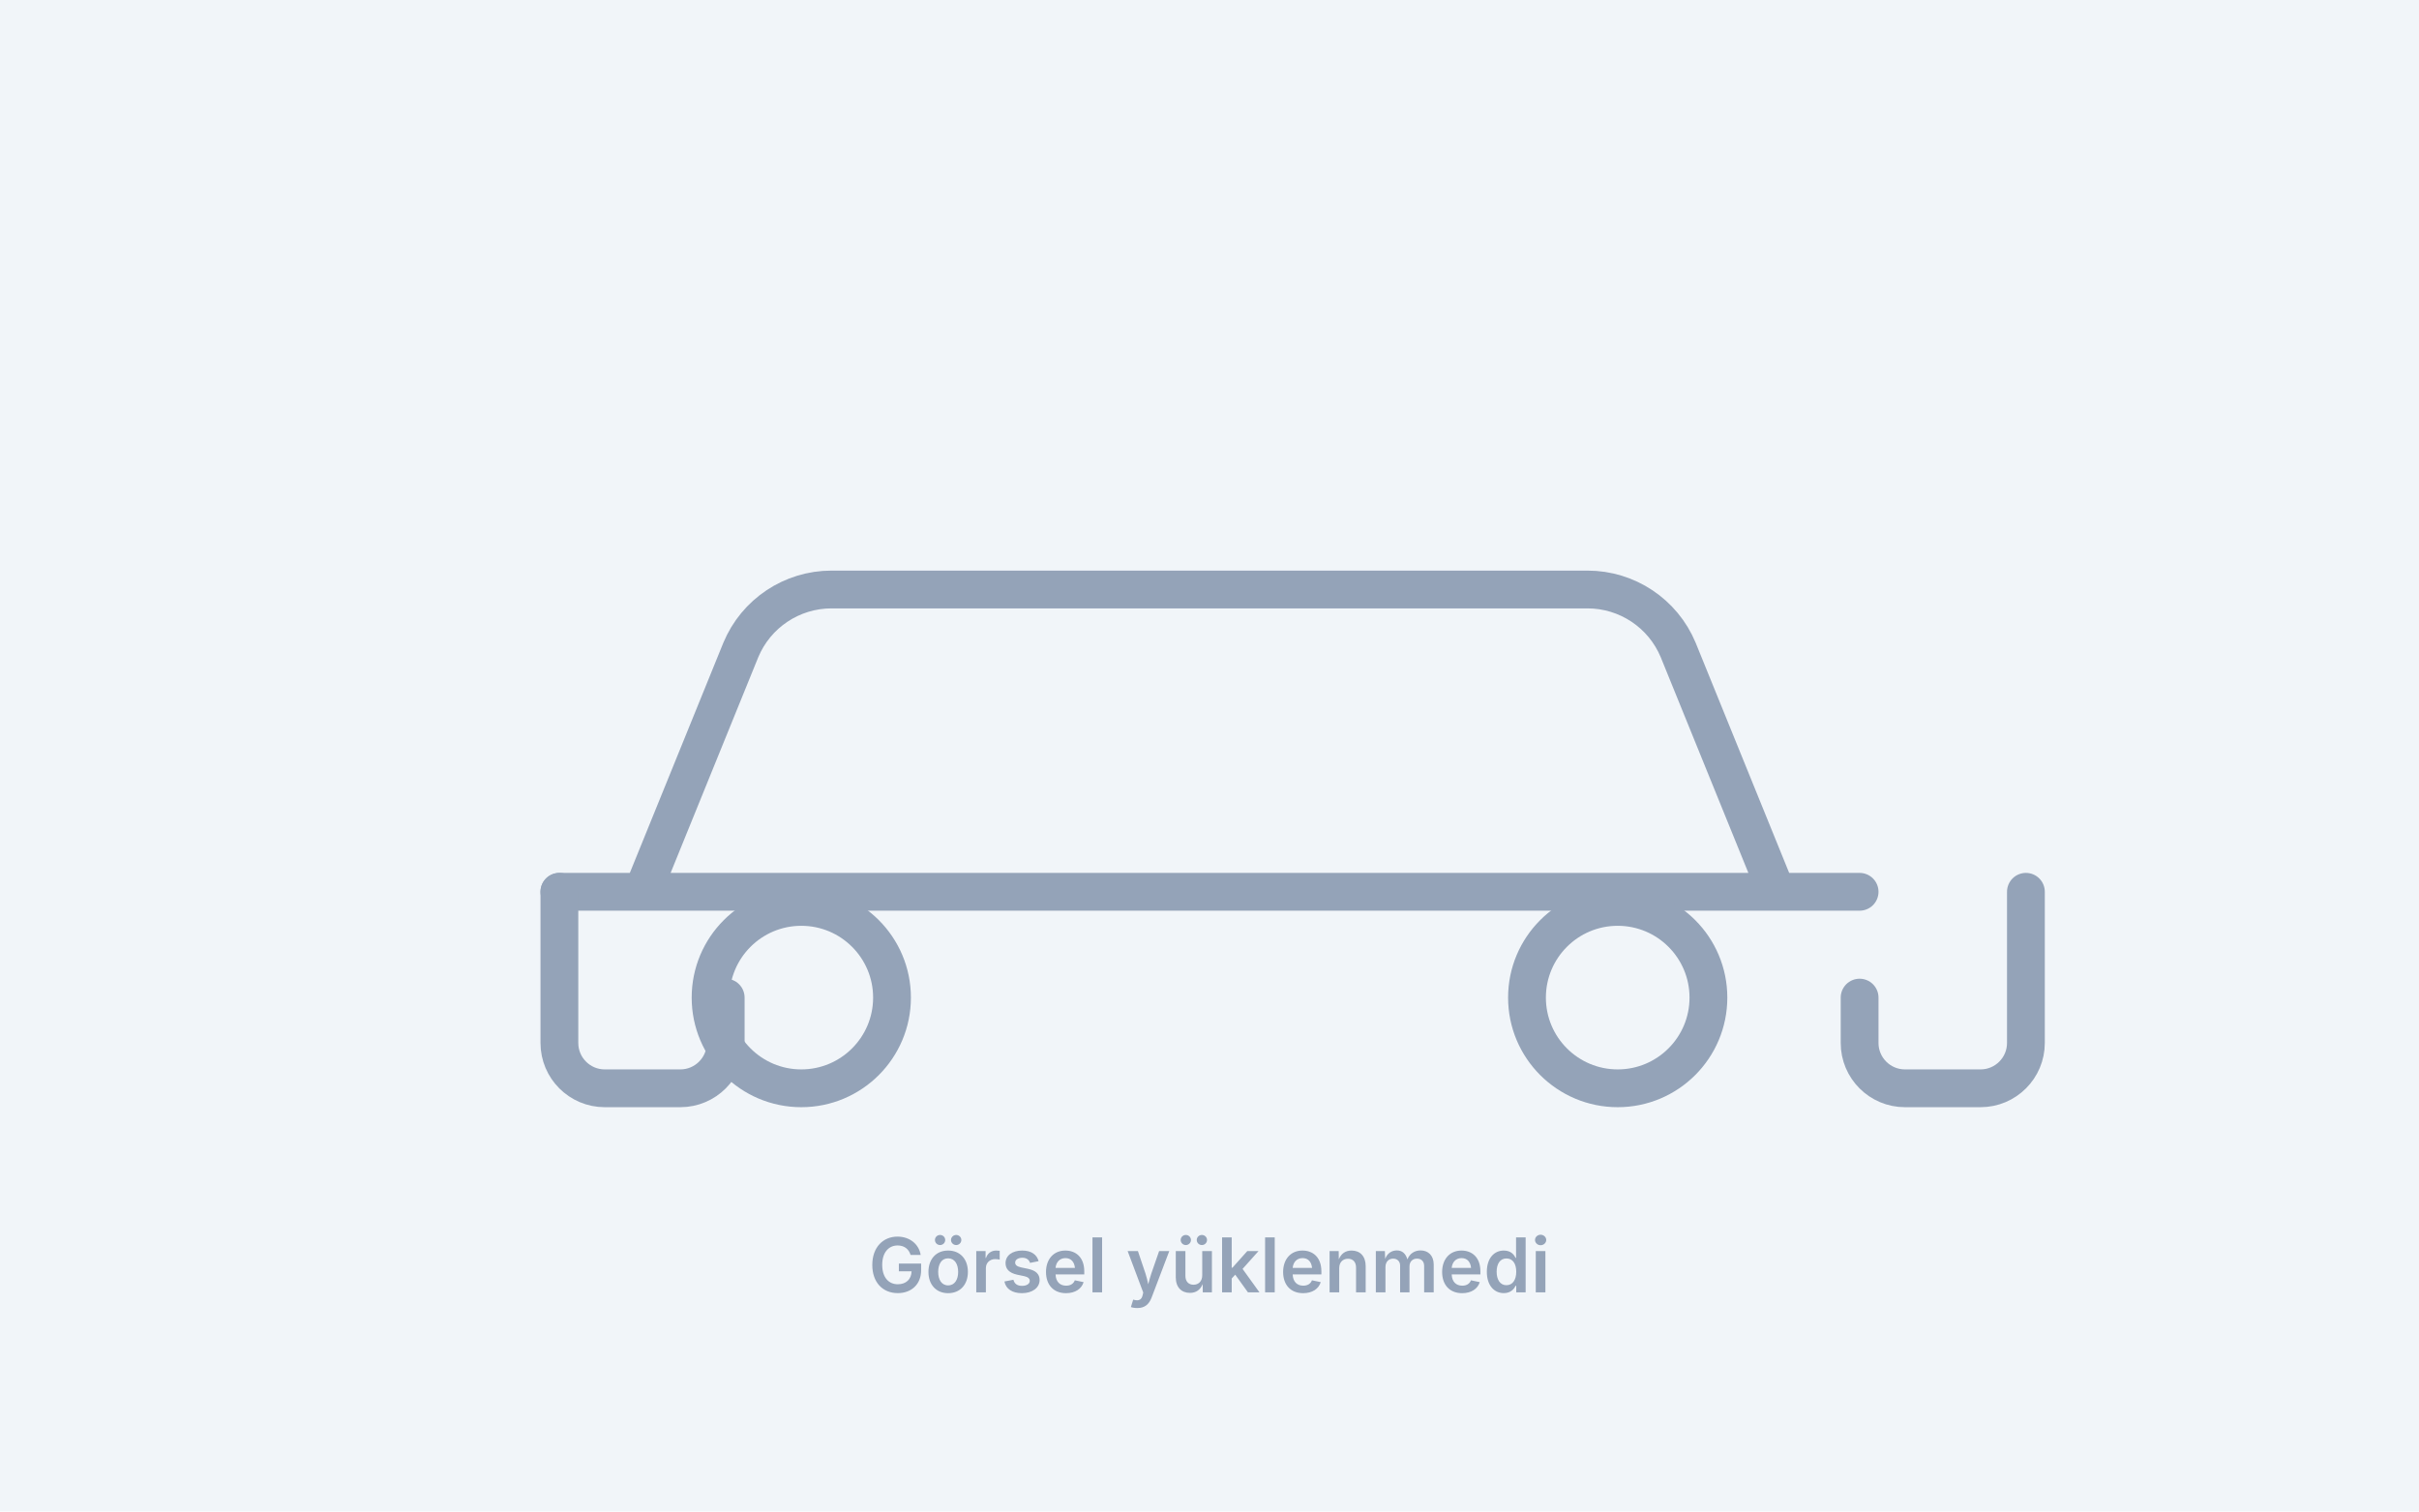
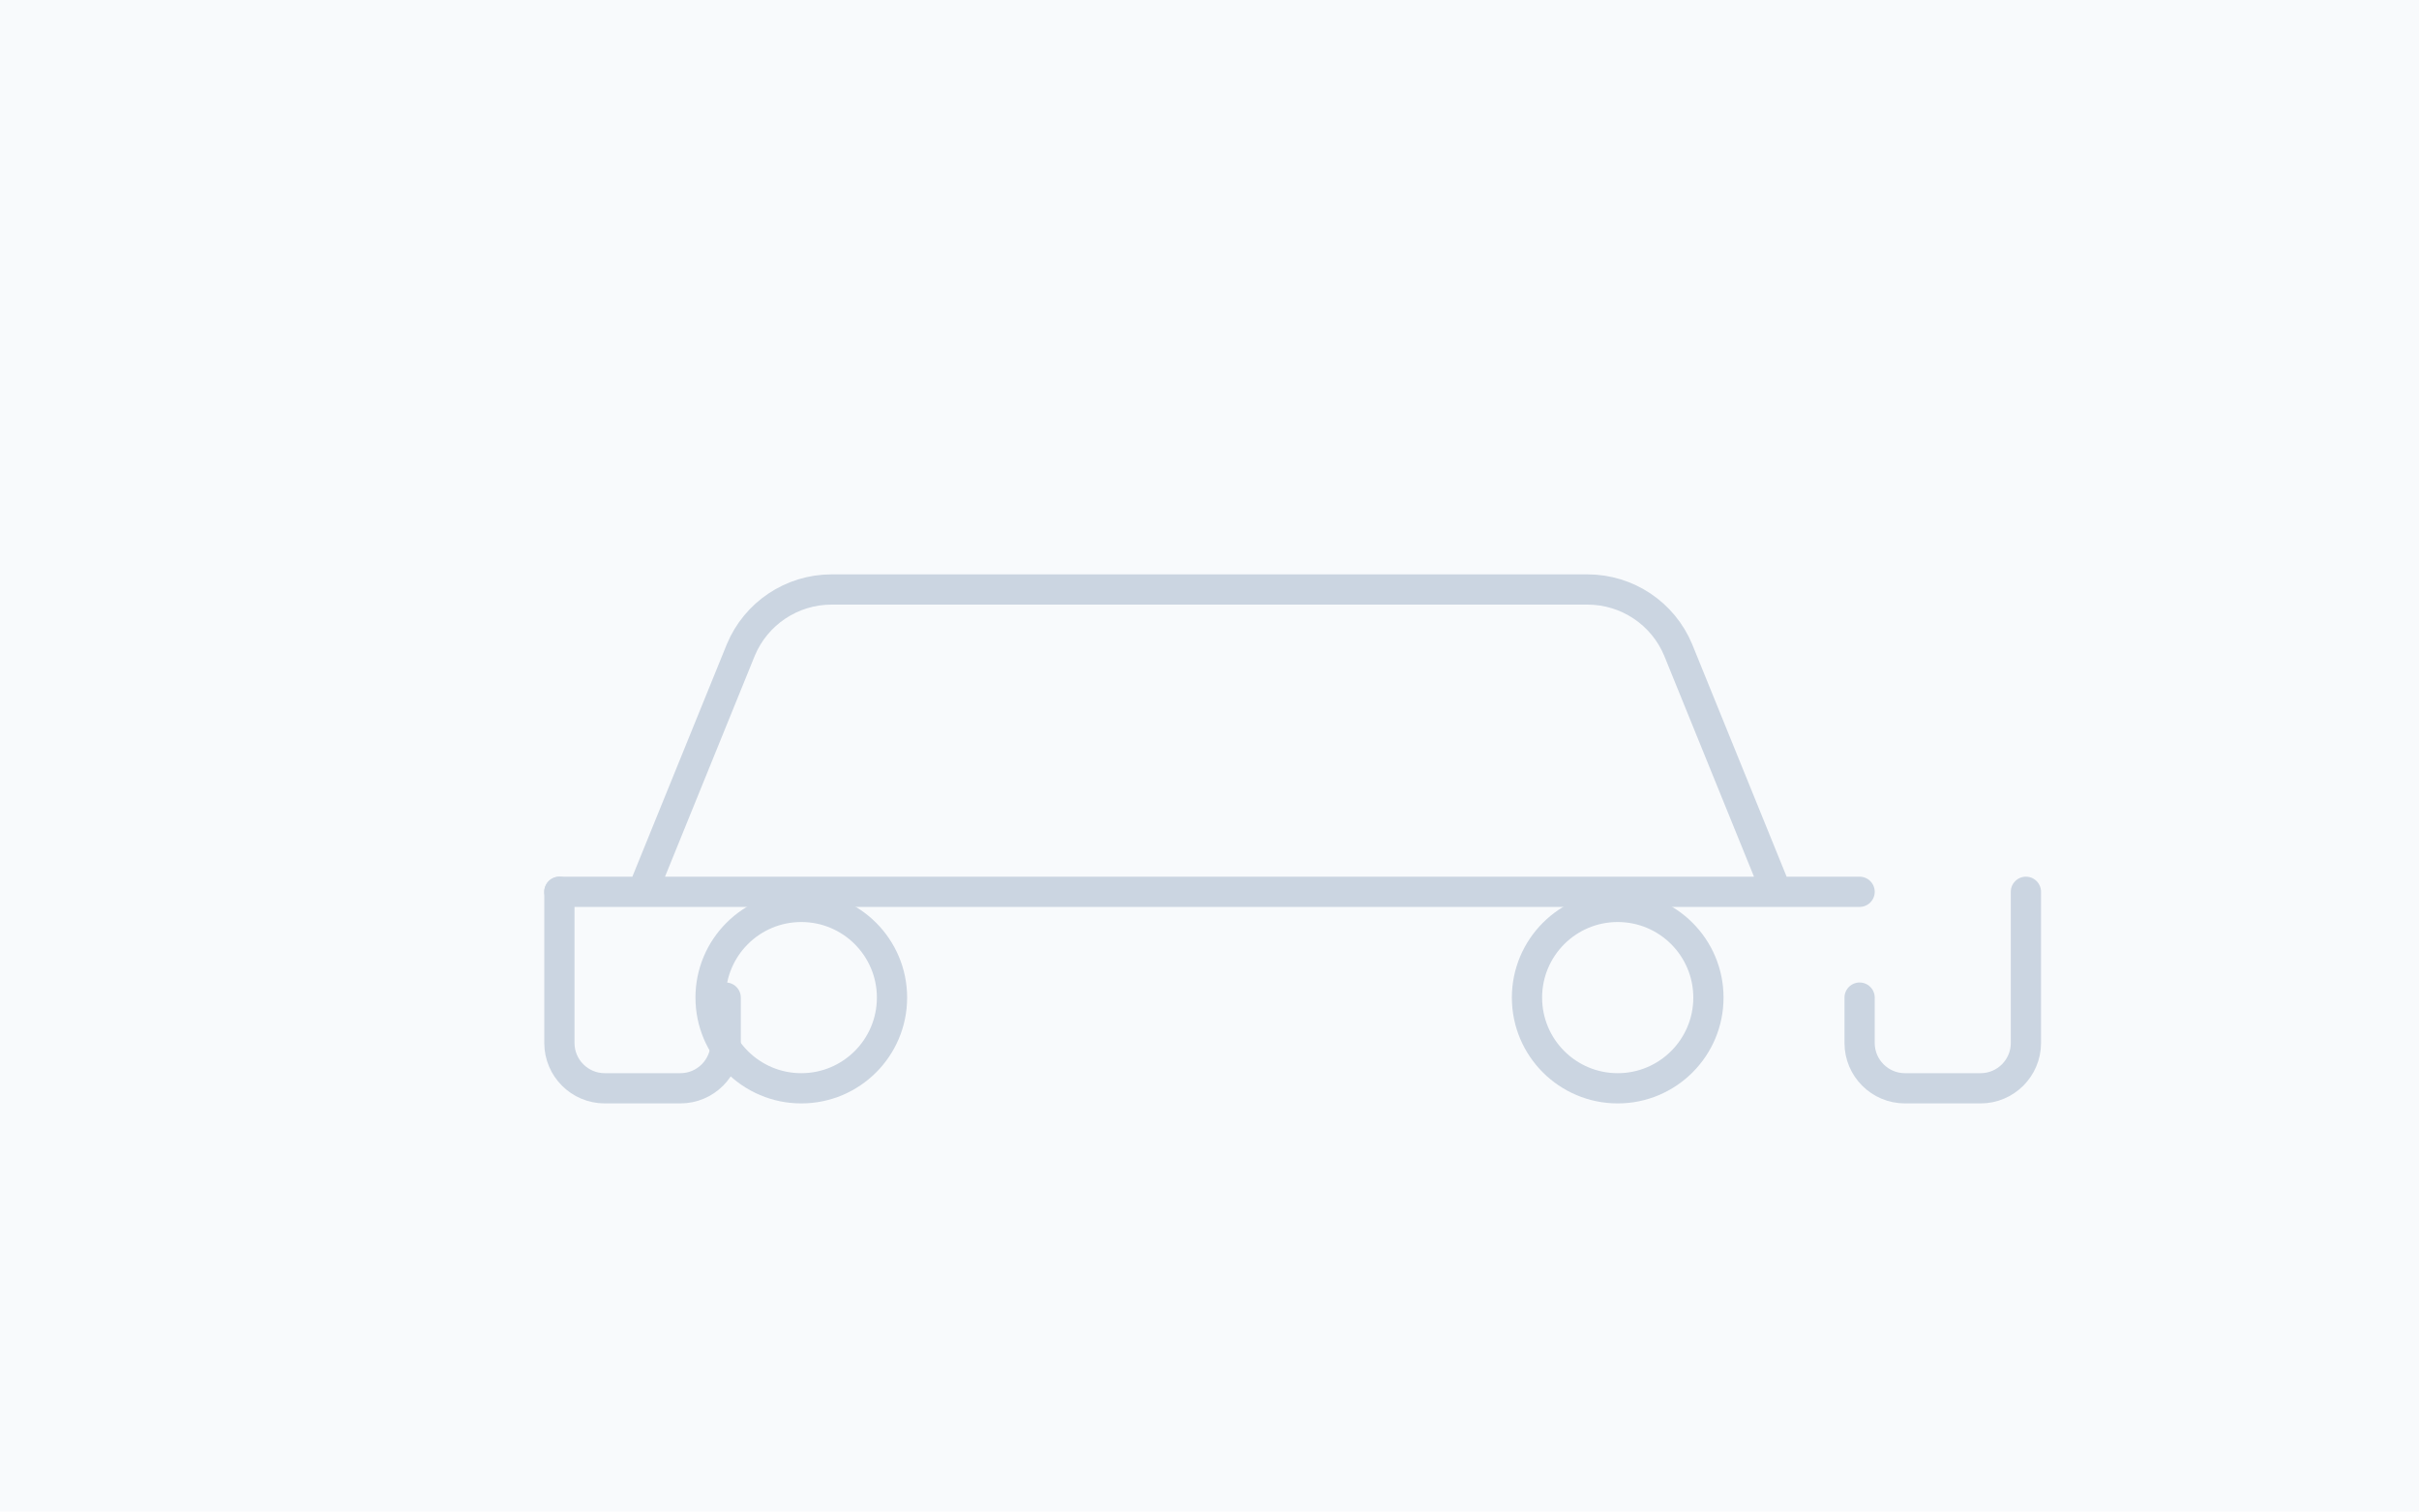
- <svg xmlns="http://www.w3.org/2000/svg" viewBox="0 0 640 400" width="640" height="400" role="img" aria-label="Araç görseli henüz yüklenmedi">
-   <rect width="640" height="400" fill="#f1f5f9" />
-   <g fill="none" stroke="#94a3b8" stroke-width="10" stroke-linecap="round" stroke-linejoin="round">
+ <svg xmlns="http://www.w3.org/2000/svg" viewBox="0 0 640 400" width="640" height="400" role="img" aria-label="Araç görseli">
+   <rect width="640" height="400" fill="#f8fafc" />
+   <g fill="none" stroke="#cbd5e1" stroke-width="8" stroke-linecap="round" stroke-linejoin="round">
    <path d="M148 236h344M170 236l26-64a26 26 0 0 1 24-16h200a26 26 0 0 1 24 16l26 64" />
    <path d="M148 236v40a12 12 0 0 0 12 12h20a12 12 0 0 0 12-12v-12M492 264v12a12 12 0 0 0 12 12h20a12 12 0 0 0 12-12v-40" />
  </g>
-   <circle cx="212" cy="264" r="24" fill="none" stroke="#94a3b8" stroke-width="10" />
-   <circle cx="428" cy="264" r="24" fill="none" stroke="#94a3b8" stroke-width="10" />
-   <text x="320" y="342" font-family="system-ui, -apple-system, Segoe UI, sans-serif" font-size="20" font-weight="600" fill="#94a3b8" text-anchor="middle">Görsel yüklenmedi</text>
+   <circle cx="212" cy="264" r="24" fill="none" stroke="#cbd5e1" stroke-width="8" />
+   <circle cx="428" cy="264" r="24" fill="none" stroke="#cbd5e1" stroke-width="8" />
</svg>
